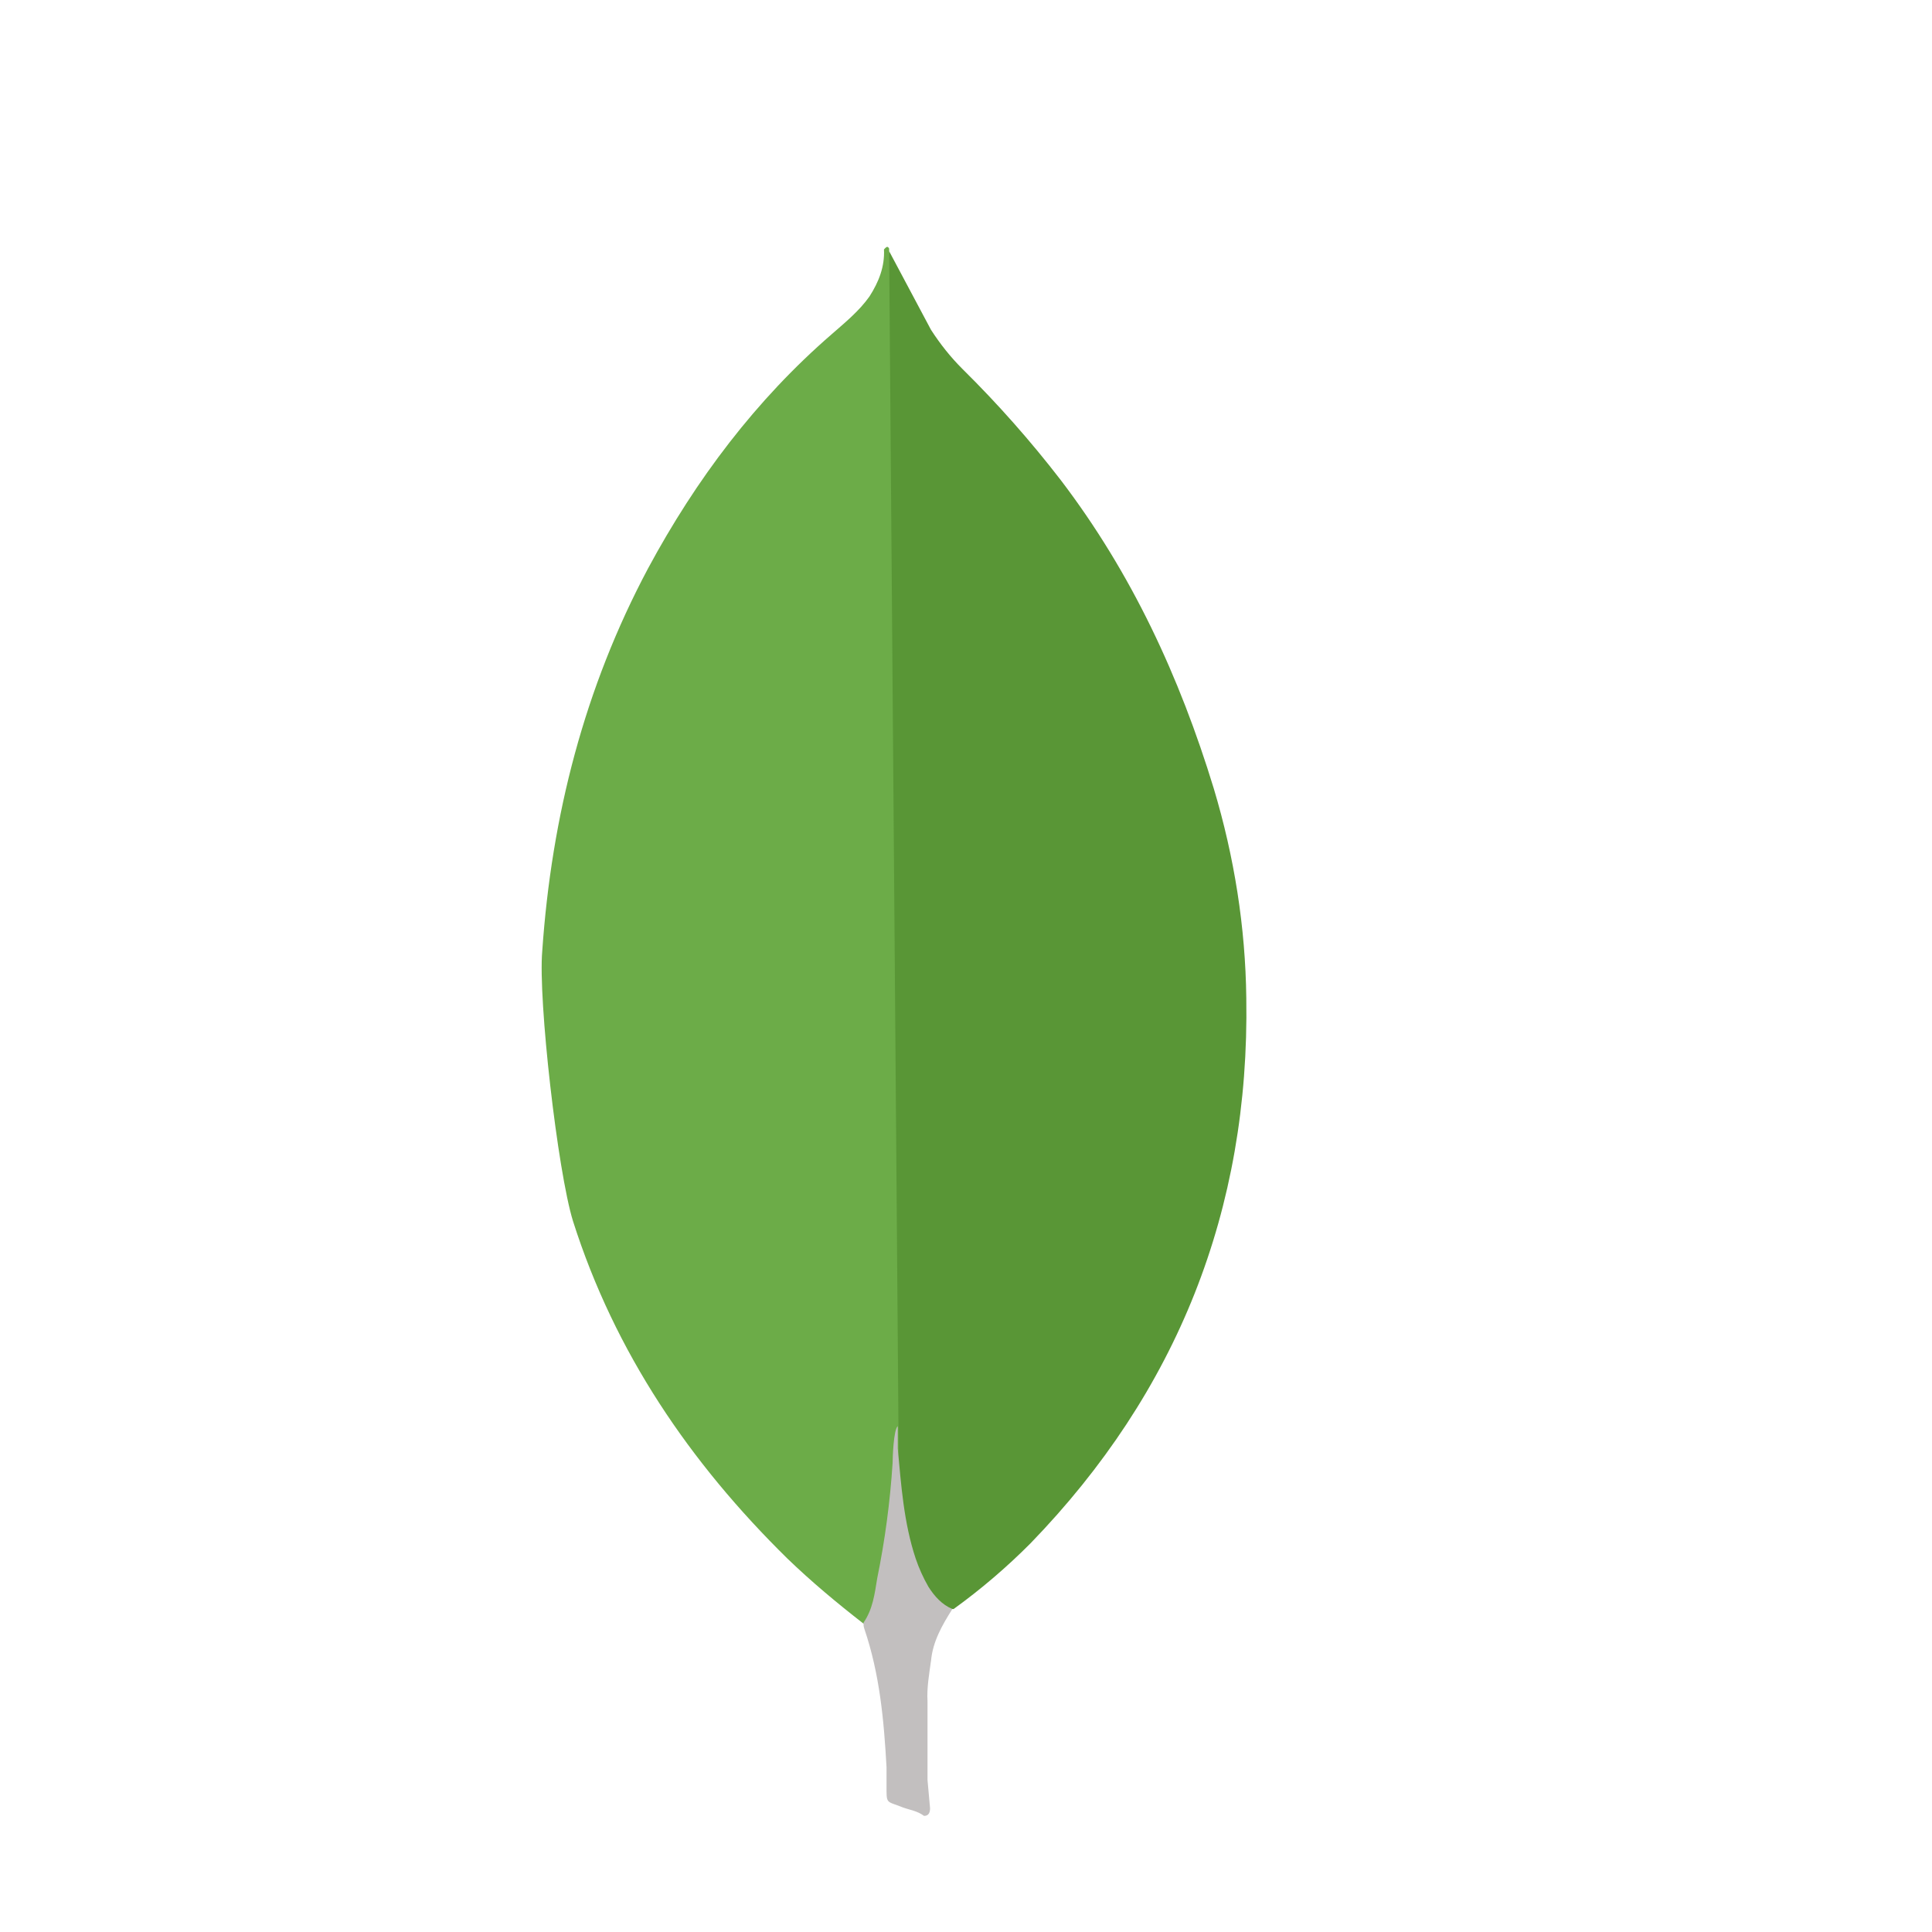
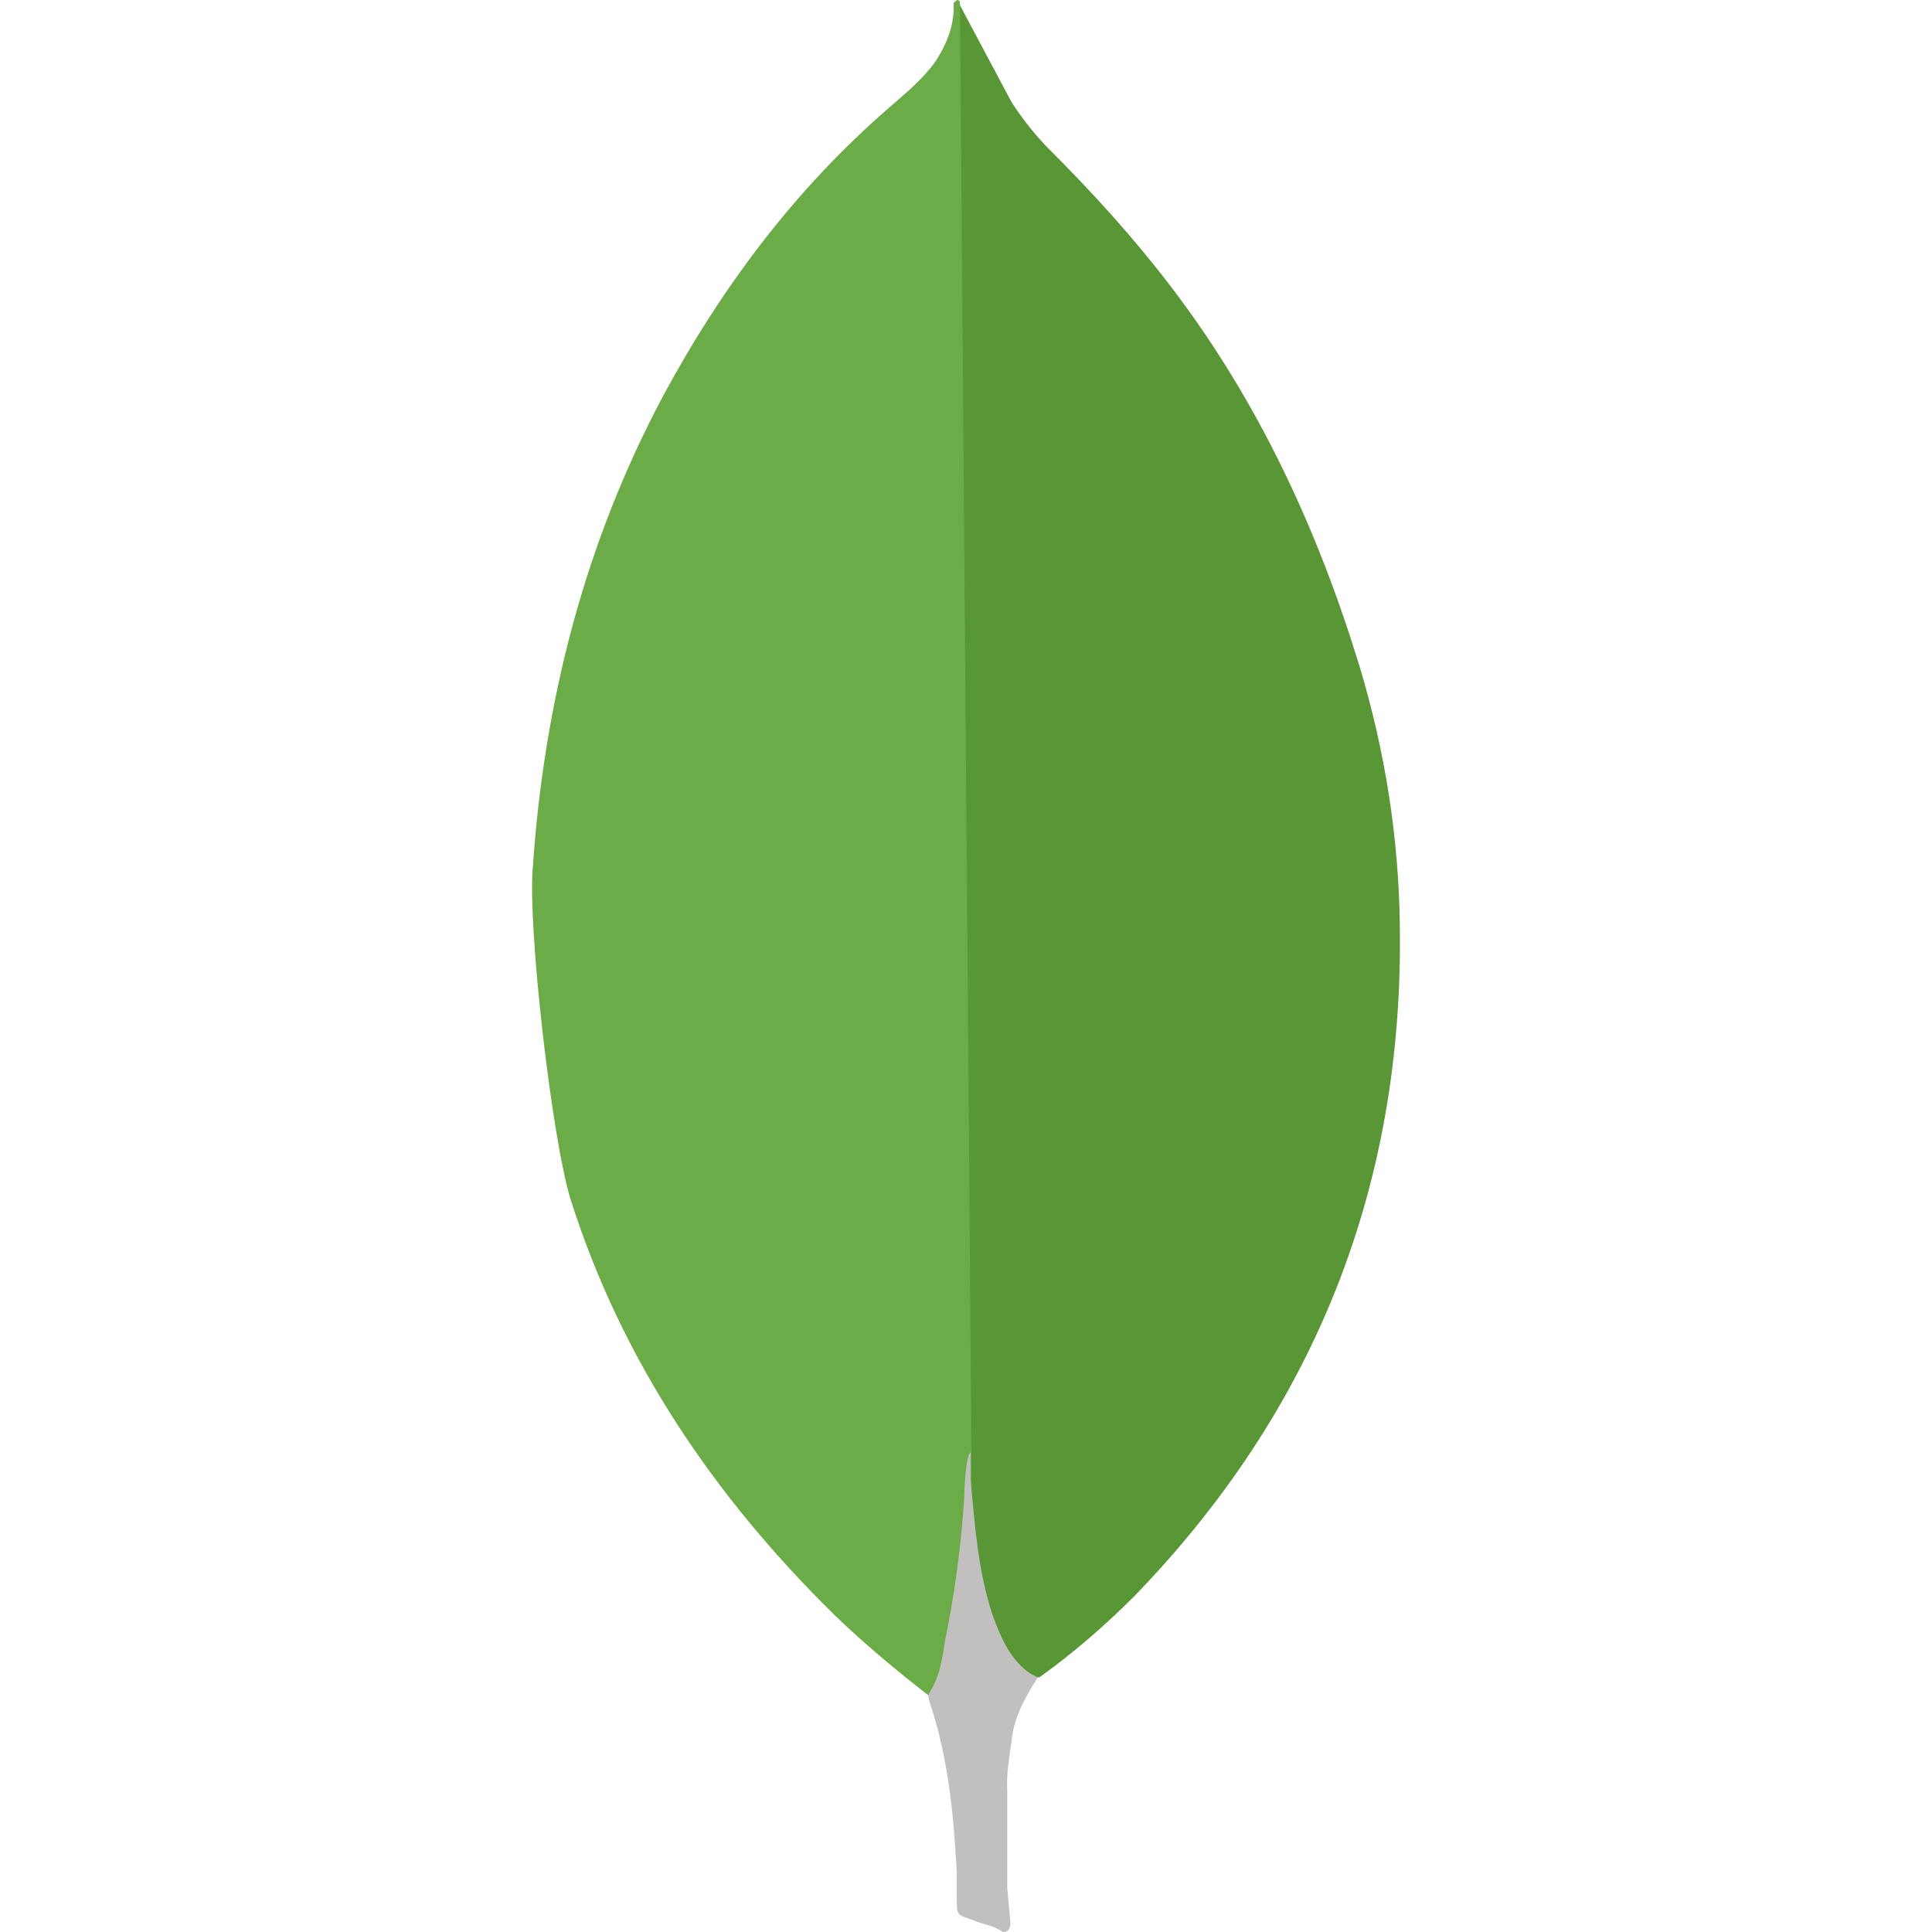
- <svg xmlns="http://www.w3.org/2000/svg" height="2500" viewBox="8.738 -5.036 17.46 39.406" width="2500">
-   <path d="m15.9.087.854 1.604c.192.296.4.558.645.802a22.406 22.406 0 0 1 2.004 2.266c1.447 1.9 2.423 4.01 3.12 6.292.418 1.394.645 2.824.662 4.27.07 4.323-1.412 8.035-4.4 11.12a12.7 12.7 0 0 1 -1.57 1.342c-.296 0-.436-.227-.558-.436a3.589 3.589 0 0 1 -.436-1.255c-.105-.523-.174-1.046-.14-1.586v-.244c-.024-.052-.285-24.052-.181-24.175z" fill="#599636" />
+ <svg xmlns="http://www.w3.org/2000/svg" height="64" viewBox="0 0 32 32" width="64">
+   <path d="m15.9.087.854 1.604c.192.296.4.558.645.802.715.715 1.394 1.464 2.004 2.266 1.447 1.9 2.423 4.01 3.12 6.292.418 1.394.645 2.824.662 4.27.07 4.323-1.412 8.035-4.4 11.12-.488.488-1.01.94-1.57 1.342-.296 0-.436-.227-.558-.436-.227-.383-.366-.82-.436-1.255-.105-.523-.174-1.046-.14-1.586v-.244c-.024-.052-.285-24.052-.181-24.175z" fill="#599636" />
  <path d="m15.9.034c-.035-.07-.07-.017-.105.017.017.35-.105.662-.296.96-.21.296-.488.523-.767.767-1.55 1.342-2.77 2.963-3.747 4.776-1.3 2.44-1.97 5.055-2.16 7.808-.087.993.314 4.497.627 5.508.854 2.684 2.388 4.933 4.375 6.885.488.47 1.01.906 1.55 1.325.157 0 .174-.14.21-.244a4.78 4.78 0 0 0 .157-.68l.35-2.614z" fill="#6cac48" />
-   <path d="m16.754 28.845c.035-.4.227-.732.436-1.063-.21-.087-.366-.26-.488-.453a3.235 3.235 0 0 1 -.26-.575c-.244-.732-.296-1.5-.366-2.248v-.453c-.087.07-.105.662-.105.75a17.37 17.37 0 0 1 -.314 2.353c-.052.314-.087.627-.28.906 0 .035 0 .07.017.122.314.924.4 1.865.453 2.824v.35c0 .418-.017.33.33.47.14.052.296.07.436.174.105 0 .122-.087.122-.157l-.052-.575v-1.604c-.017-.28.035-.558.07-.82z" fill="#c2bfbf" />
+   <path d="m16.754 28.845c.035-.4.227-.732.436-1.063-.21-.087-.366-.26-.488-.453-.105-.174-.192-.383-.26-.575-.244-.732-.296-1.5-.366-2.248v-.453c-.087.07-.105.662-.105.75a17.37 17.37 0 0 1 -.314 2.353c-.052.314-.087.627-.28.906 0 .035 0 .07.017.122.314.924.4 1.865.453 2.824v.35c0 .418-.017.33.33.47.14.052.296.07.436.174.105 0 .122-.087.122-.157l-.052-.575v-1.604c-.017-.28.035-.558.07-.82z" fill="#c2bfbf" />
</svg>
